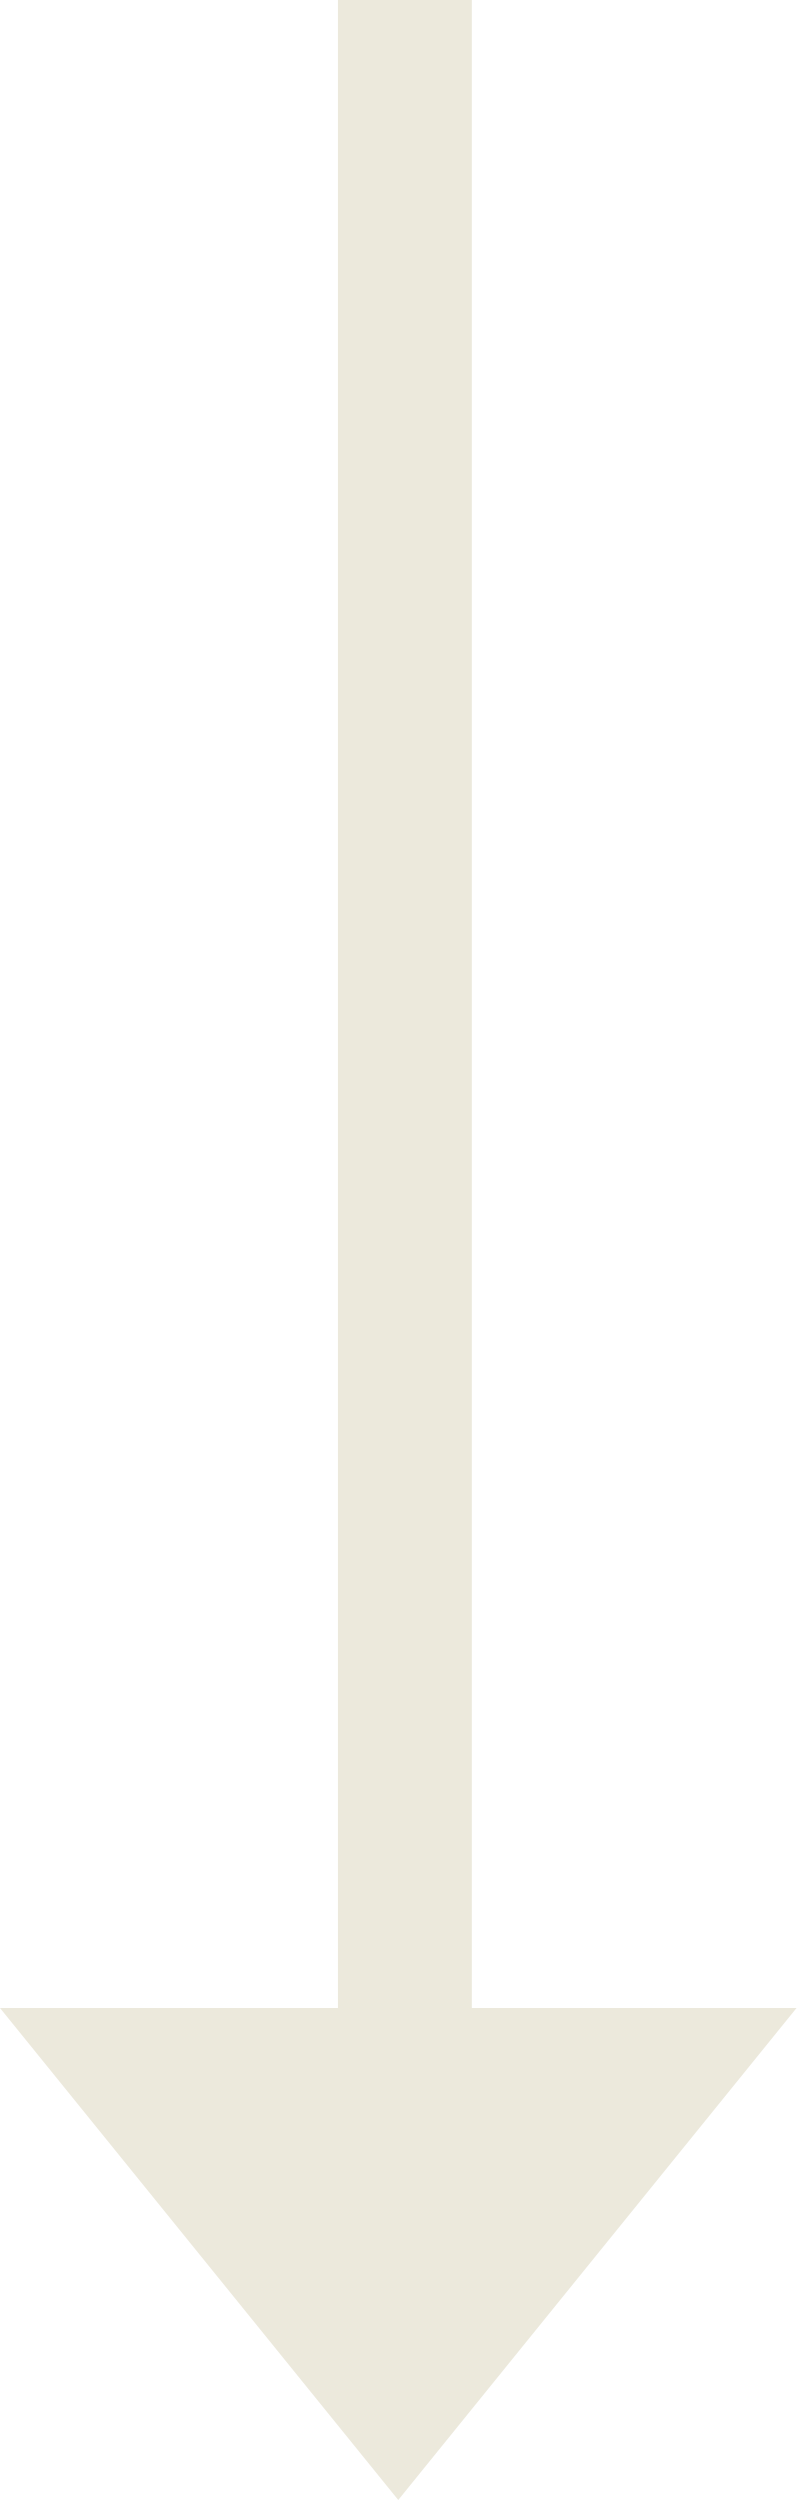
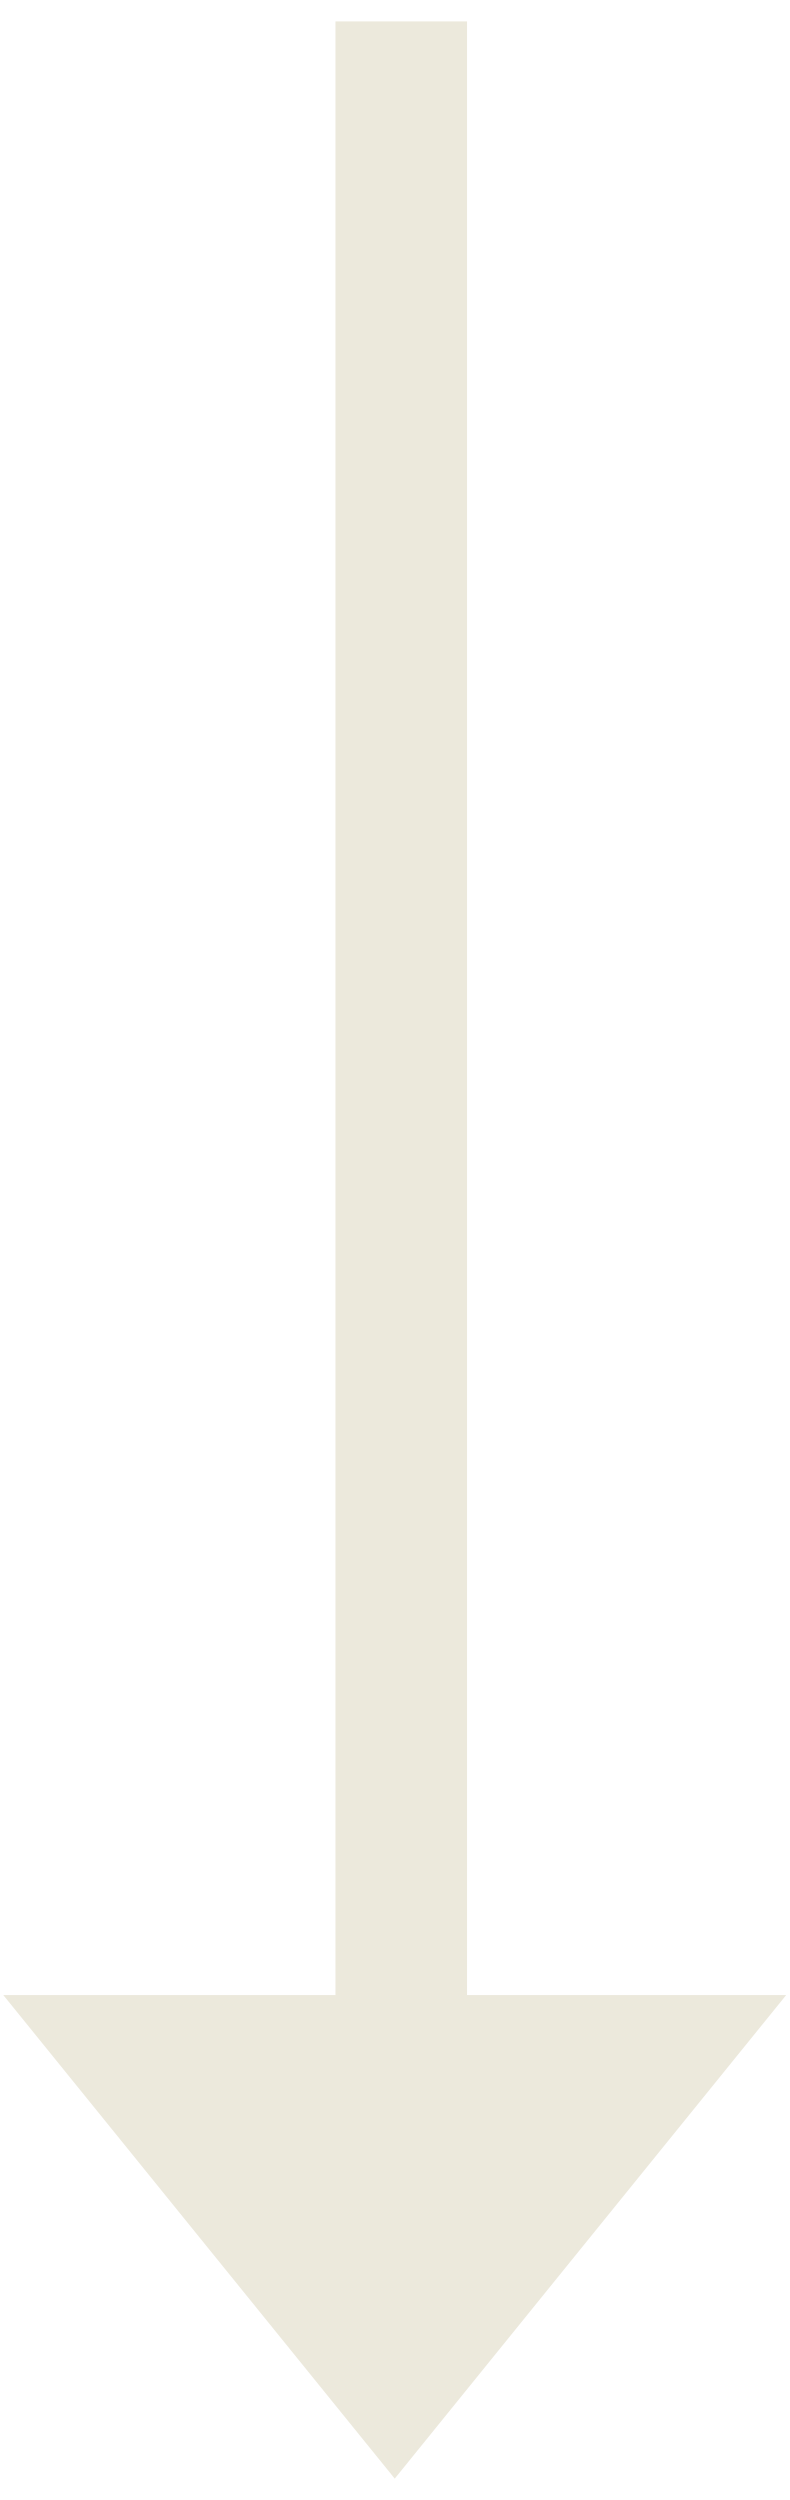
- <svg xmlns="http://www.w3.org/2000/svg" version="1.1" id="Layer_1" x="0px" y="0px" width="11.9px" height="37.35px" viewBox="0 0 11.9 37.35" enable-background="new 0 0 11.9 37.35" xml:space="preserve">
-   <polygon fill="#ECE9DC" points="7.049,30 7.049,0 5.049,0 5.049,30 0,30 5.95,37.35 11.9,30 " />
+ <svg xmlns="http://www.w3.org/2000/svg" version="1.1" id="Layer_1" x="0px" y="0px" width="12px" height="38px" viewBox="0 0 12 38" enable-background="new 0 0 12 38" xml:space="preserve">
+   <polygon fill="#ECE9DC" points="7.099,30.325 7.099,0.325 5.099,0.325 5.099,30.325 0.05,30.325 6,37.675 11.95,30.325 " />
</svg>
